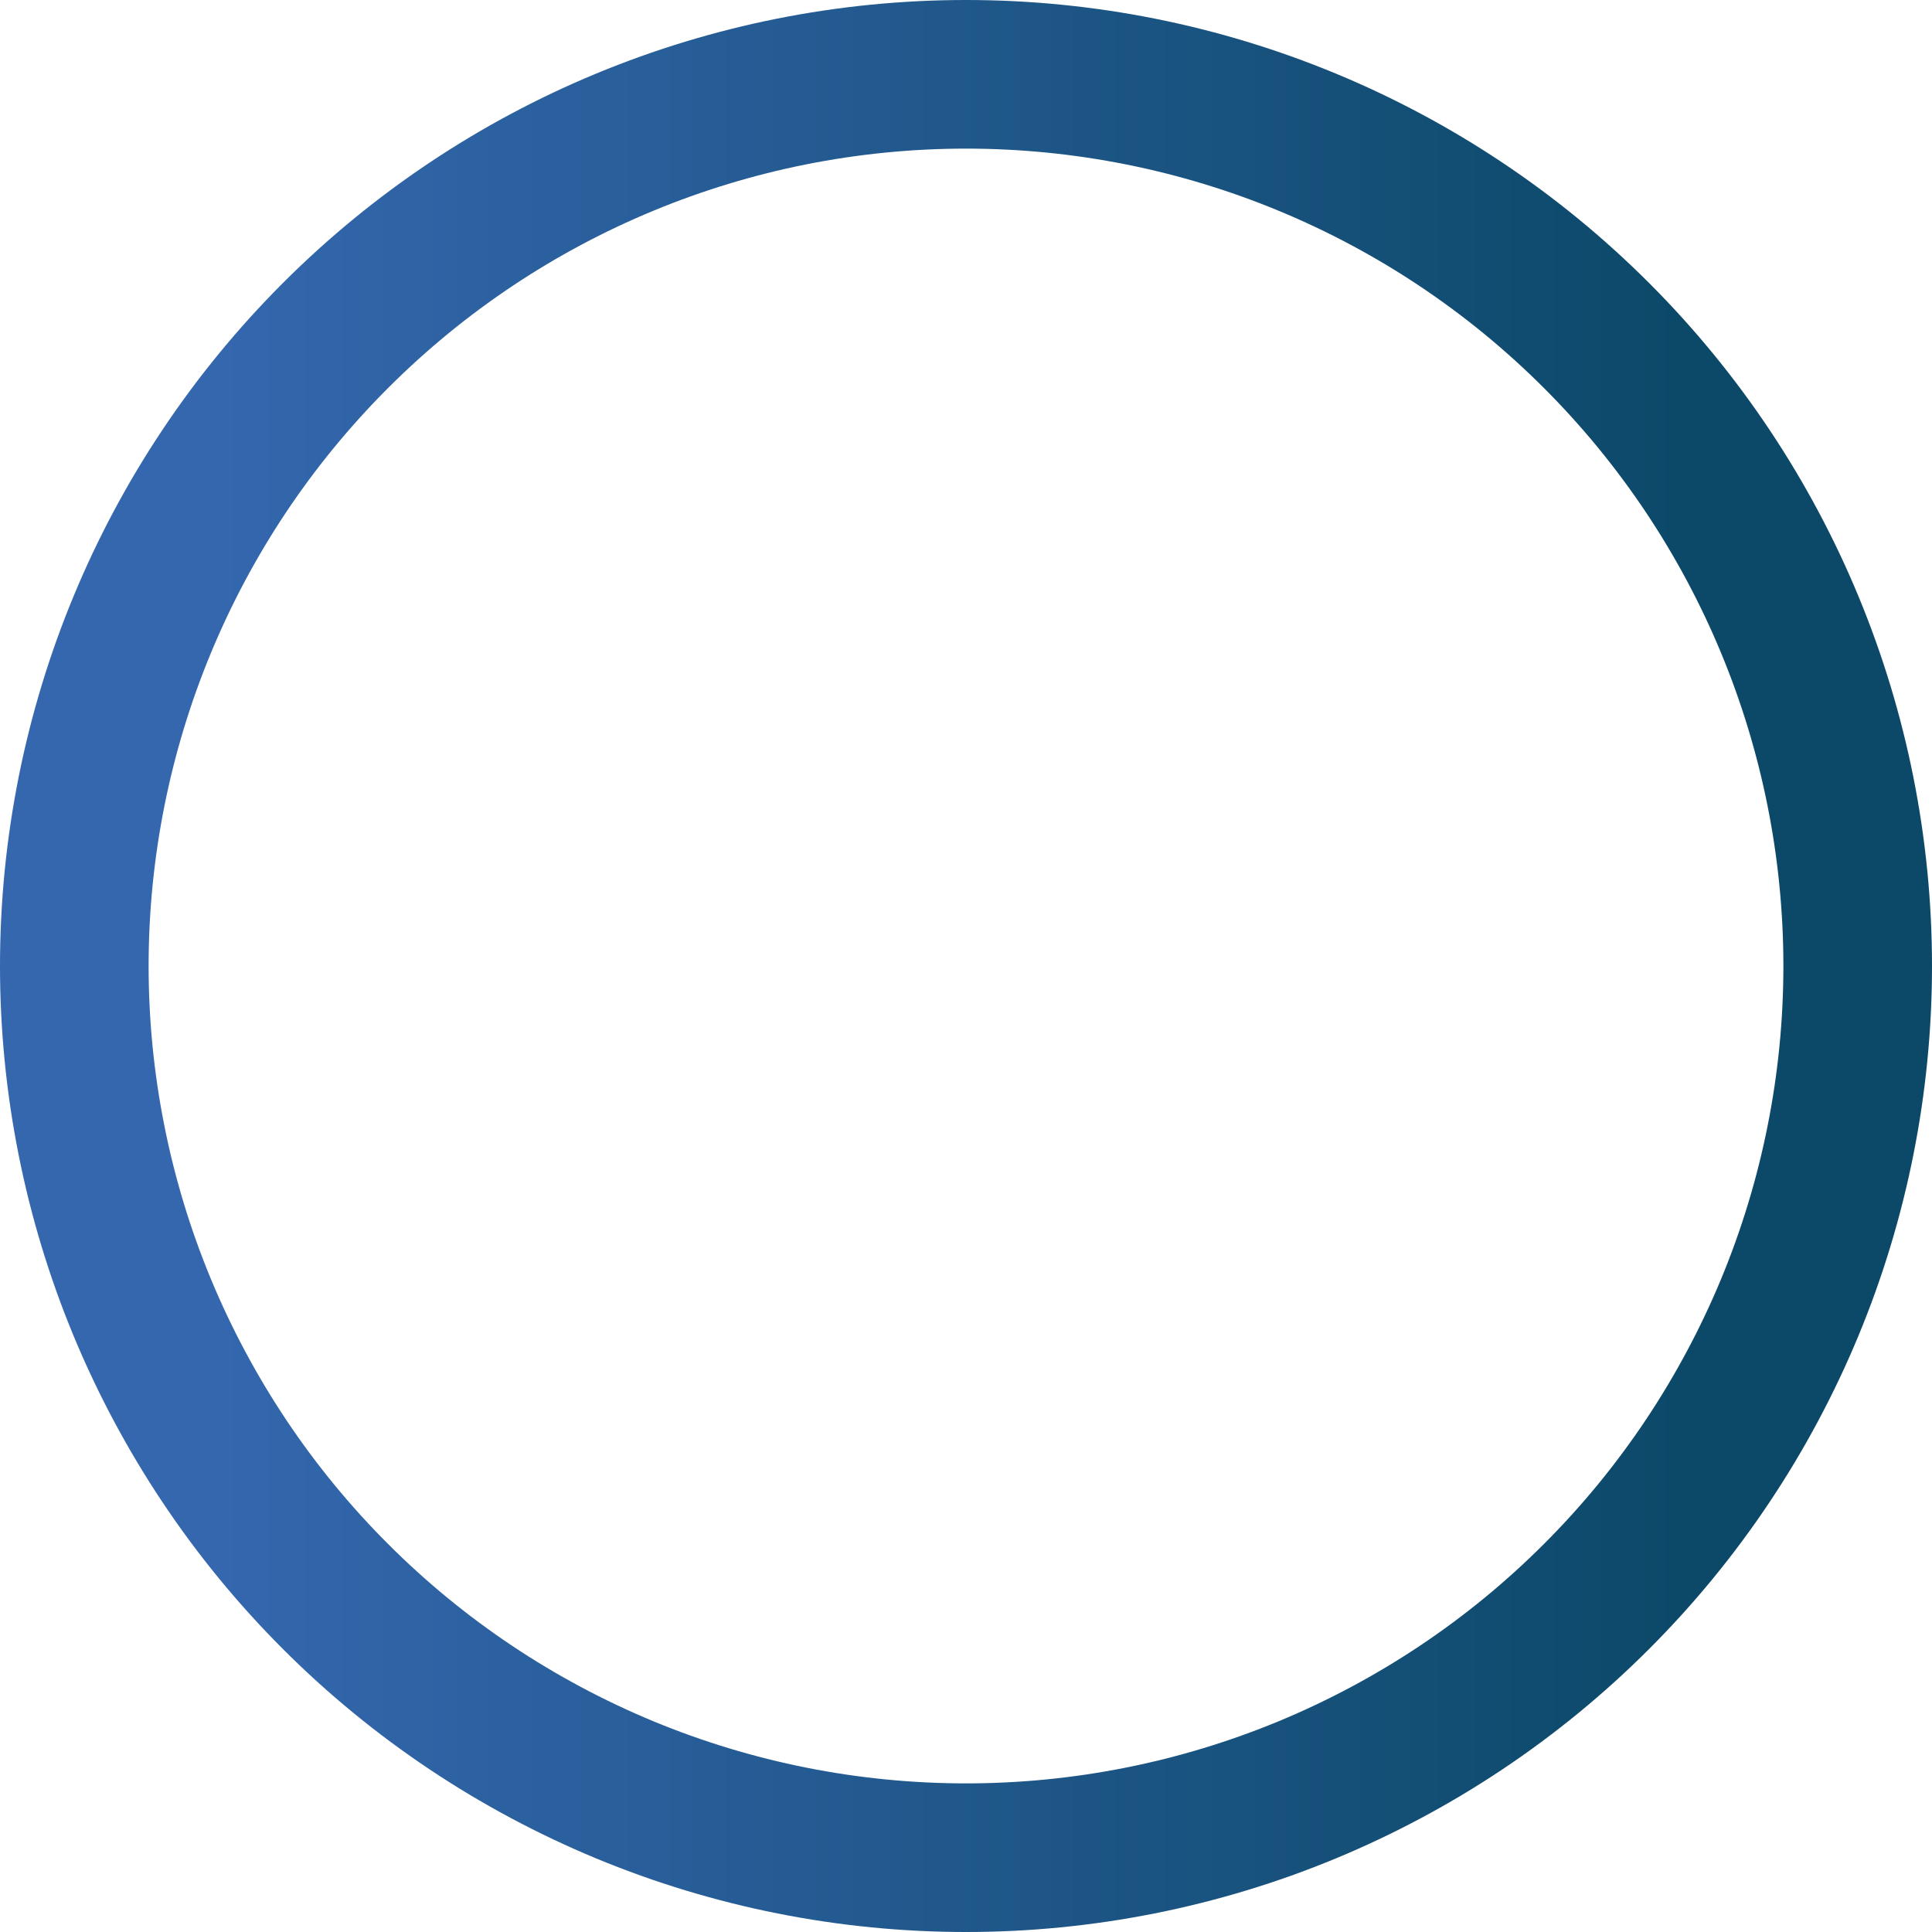
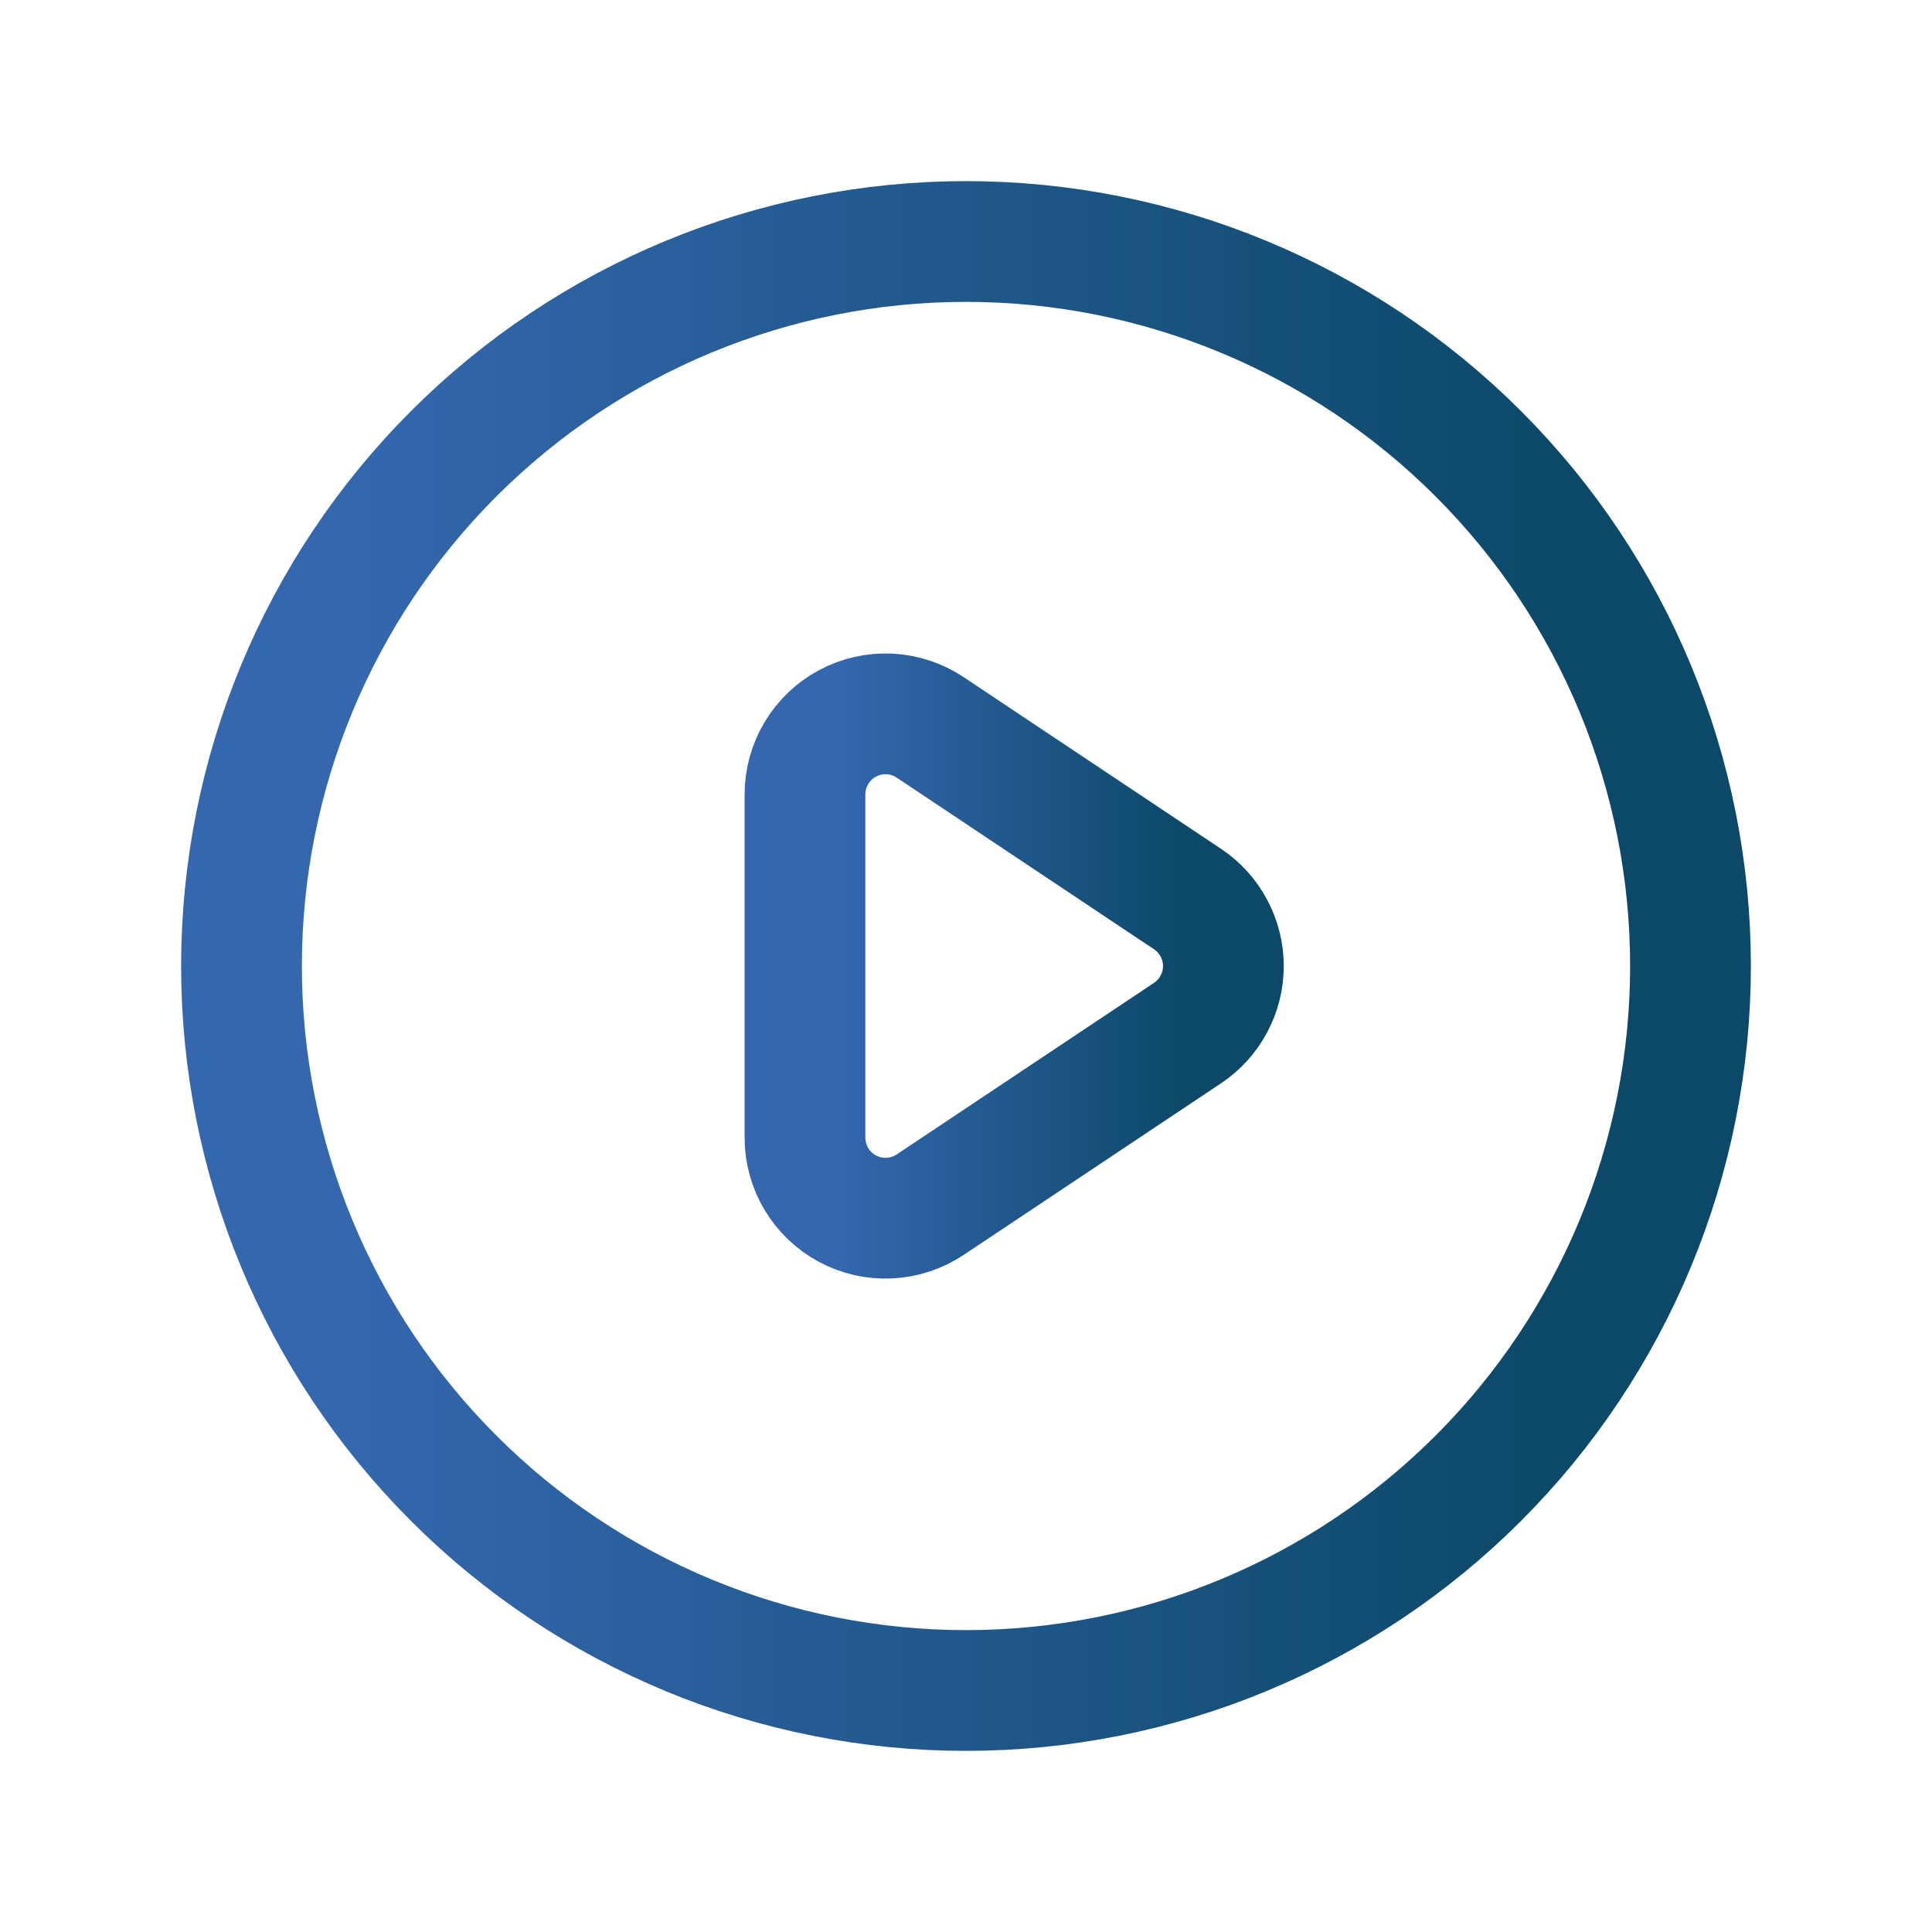
- <svg xmlns="http://www.w3.org/2000/svg" width="26" height="26" viewBox="0 0 26 26" fill="none">
-   <path d="M25 13C25 14.576 24.69 16.136 24.087 17.592C23.483 19.048 22.6 20.371 21.485 21.485C20.371 22.6 19.048 23.483 17.592 24.087C16.136 24.69 14.576 25 13 25C11.424 25 9.864 24.69 8.408 24.087C6.952 23.483 5.629 22.6 4.515 21.485C3.4 20.371 2.517 19.048 1.913 17.592C1.31 16.136 1 14.576 1 13C1 9.817 2.264 6.765 4.515 4.515C6.765 2.264 9.817 1 13 1C16.183 1 19.235 2.264 21.485 4.515C23.736 6.765 25 9.817 25 13Z" stroke="url(#paint0_linear_1_140)" stroke-width="2" stroke-linecap="round" stroke-linejoin="round" />
+ <svg xmlns="http://www.w3.org/2000/svg" width="32" height="32" viewBox="0 0 32 32" fill="none">
+   <path d="M19.669 14.891L15.407 12.048C15.206 11.914 14.972 11.837 14.731 11.825C14.489 11.814 14.249 11.868 14.037 11.982C13.823 12.096 13.646 12.266 13.522 12.474C13.398 12.681 13.333 12.918 13.333 13.16V18.844C13.333 19.085 13.399 19.322 13.523 19.529C13.647 19.736 13.825 19.906 14.038 20.02C14.251 20.134 14.49 20.188 14.731 20.176C14.972 20.164 15.206 20.087 15.407 19.953L19.669 17.111C19.852 16.989 20.002 16.824 20.105 16.63C20.209 16.437 20.263 16.221 20.263 16.001C20.263 15.782 20.209 15.566 20.105 15.372C20.002 15.179 19.852 15.012 19.669 14.891Z" stroke="url(#paint0_linear_1_138)" stroke-width="2" stroke-linecap="round" stroke-linejoin="round" />
+   <path d="M28 16C28 17.576 27.69 19.136 27.087 20.592C26.483 22.048 25.6 23.371 24.485 24.485C23.371 25.6 22.048 26.483 20.592 27.087C19.136 27.69 17.576 28 16 28C14.424 28 12.864 27.69 11.408 27.087C9.952 26.483 8.629 25.6 7.515 24.485C6.4 23.371 5.516 22.048 4.913 20.592C4.31 19.136 4 17.576 4 16C4 12.817 5.264 9.765 7.515 7.515C9.765 5.264 12.817 4 16 4C19.183 4 22.235 5.264 24.485 7.515C26.736 9.765 28 12.817 28 16Z" stroke="url(#paint1_linear_1_138)" stroke-width="2" stroke-linecap="round" stroke-linejoin="round" />
  <defs>
-     <linearGradient id="paint0_linear_1_140" x1="2.875" y1="1" x2="22.562" y2="1" gradientUnits="userSpaceOnUse">
+     <linearGradient id="paint0_linear_1_138" x1="13.875" y1="11.824" x2="19.559" y2="11.824" gradientUnits="userSpaceOnUse">
+       <stop stop-color="#3467AE" />
+       <stop offset="1" stop-color="#0C4969" />
+     </linearGradient>
+     <linearGradient id="paint1_linear_1_138" x1="5.875" y1="4" x2="25.562" y2="4" gradientUnits="userSpaceOnUse">
      <stop stop-color="#3467AE" />
      <stop offset="1" stop-color="#0C4969" />
    </linearGradient>
  </defs>
</svg>
